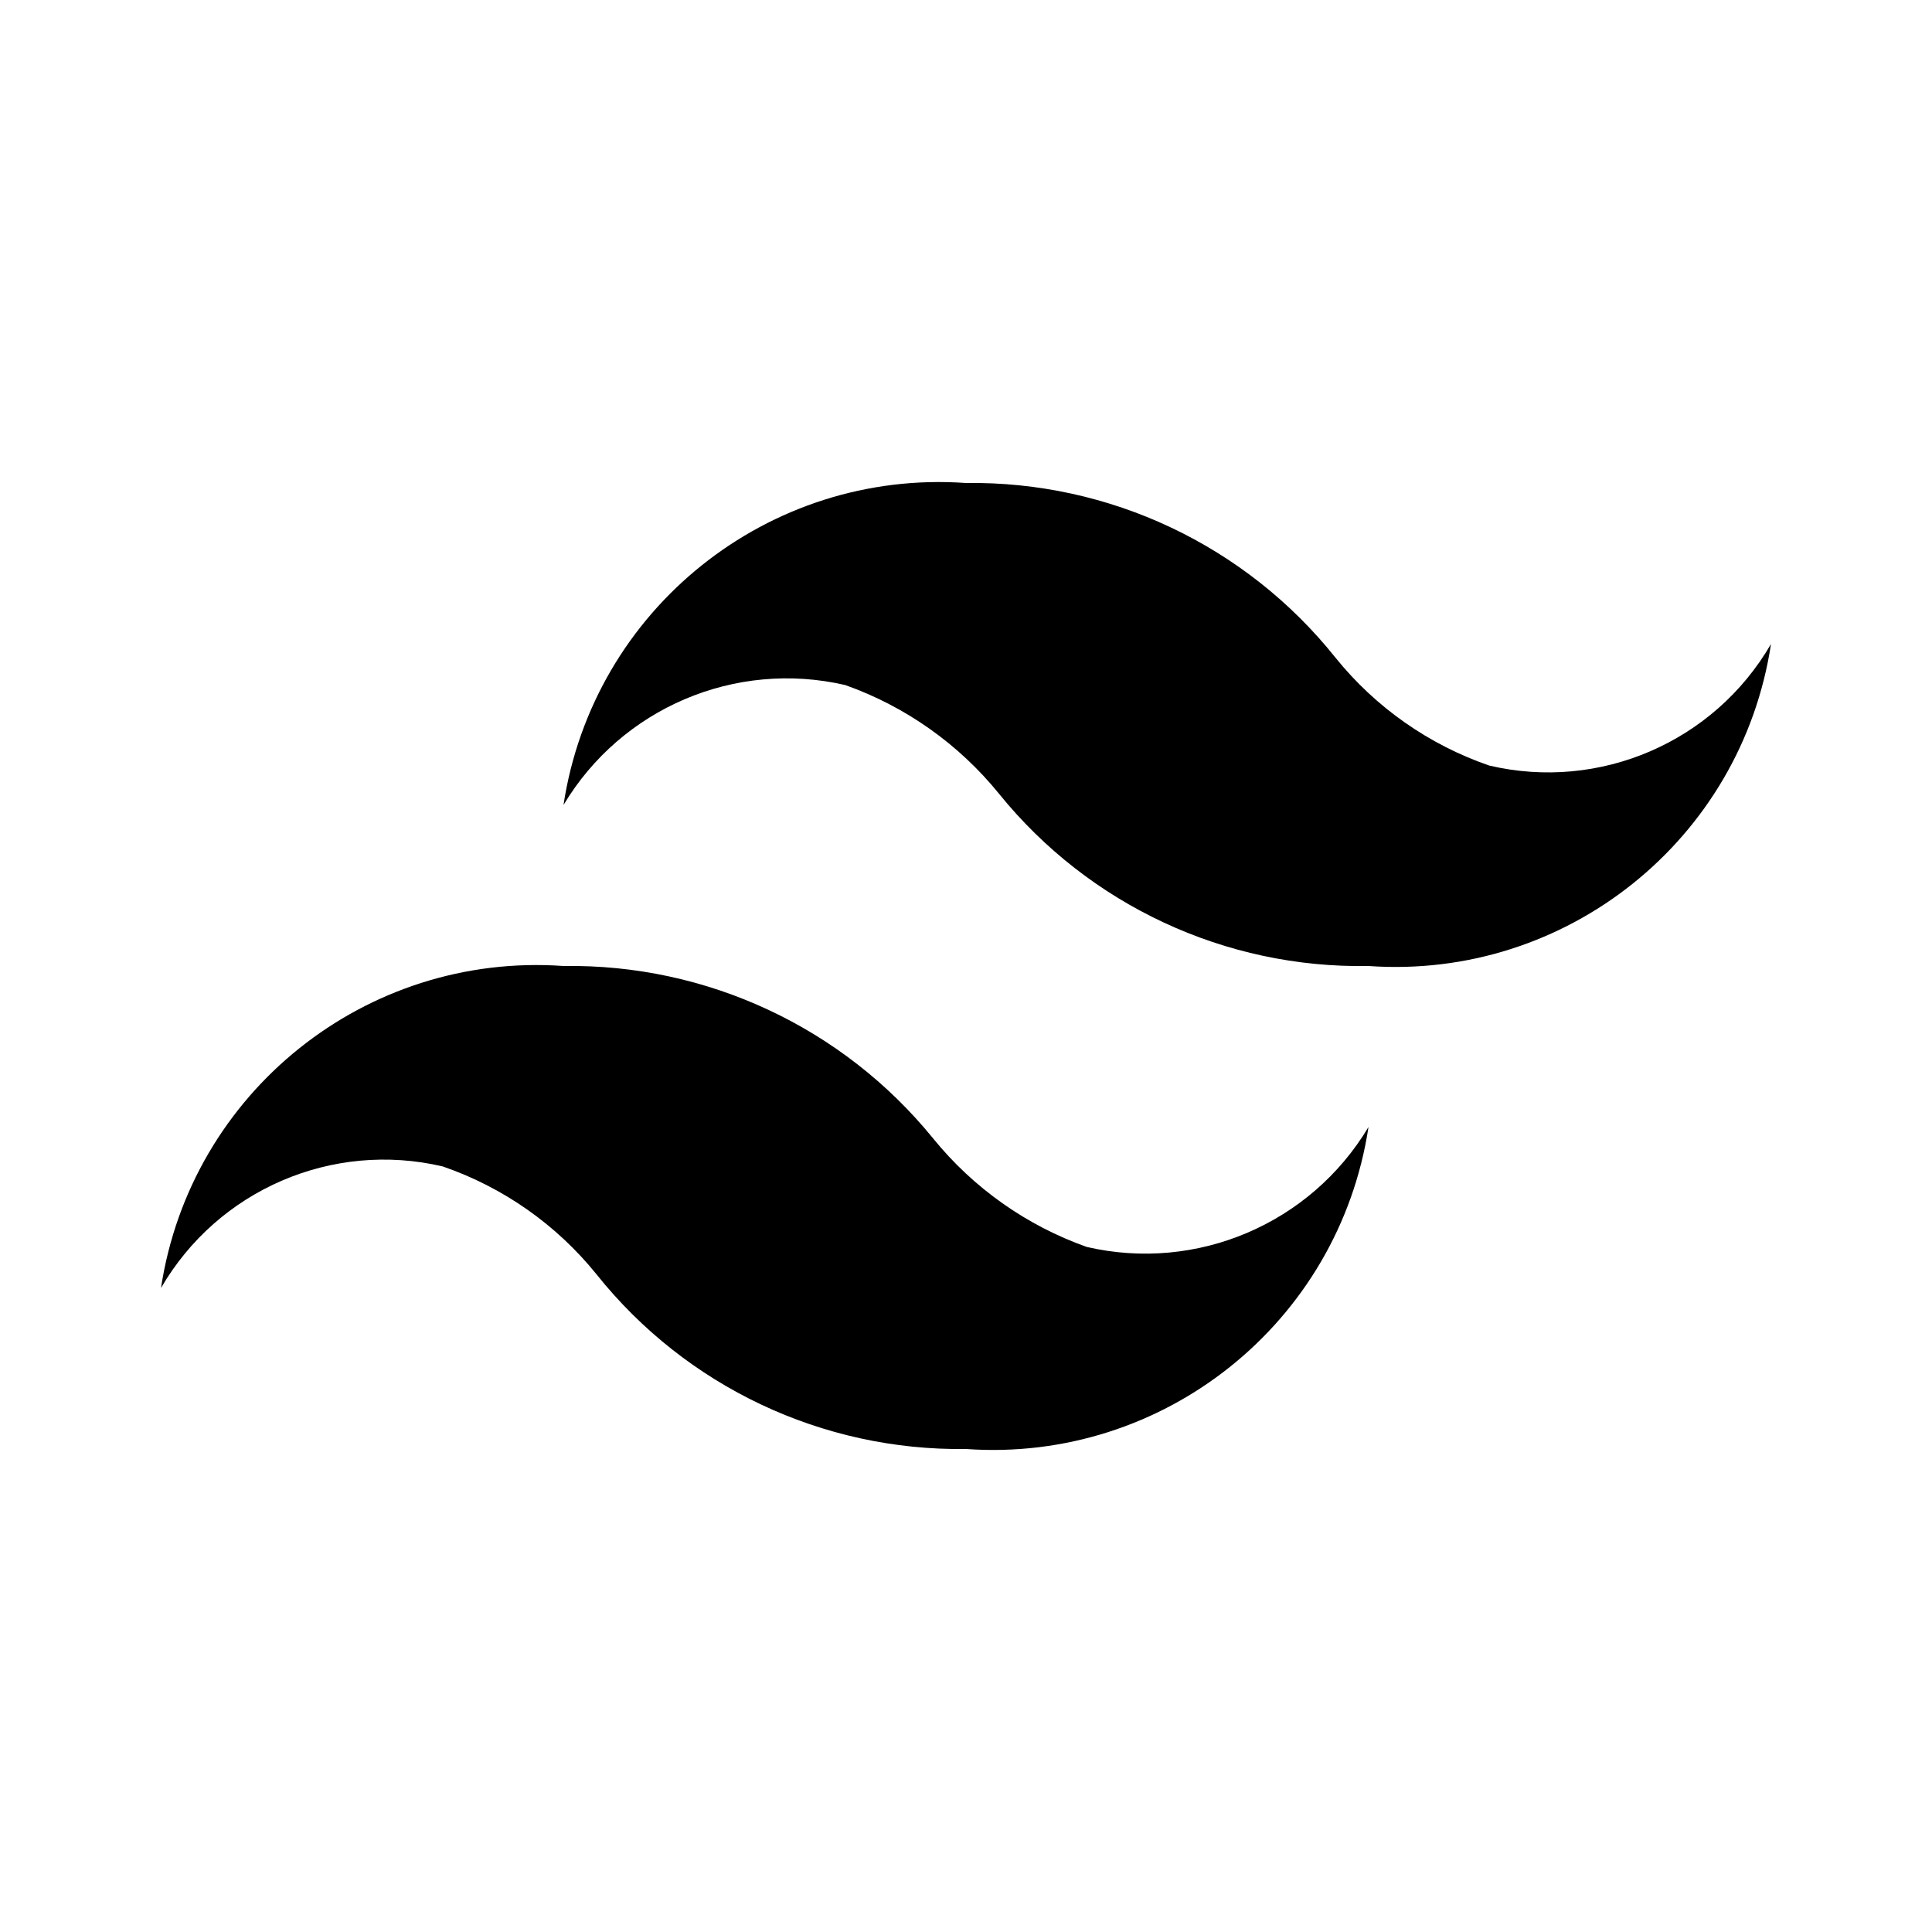
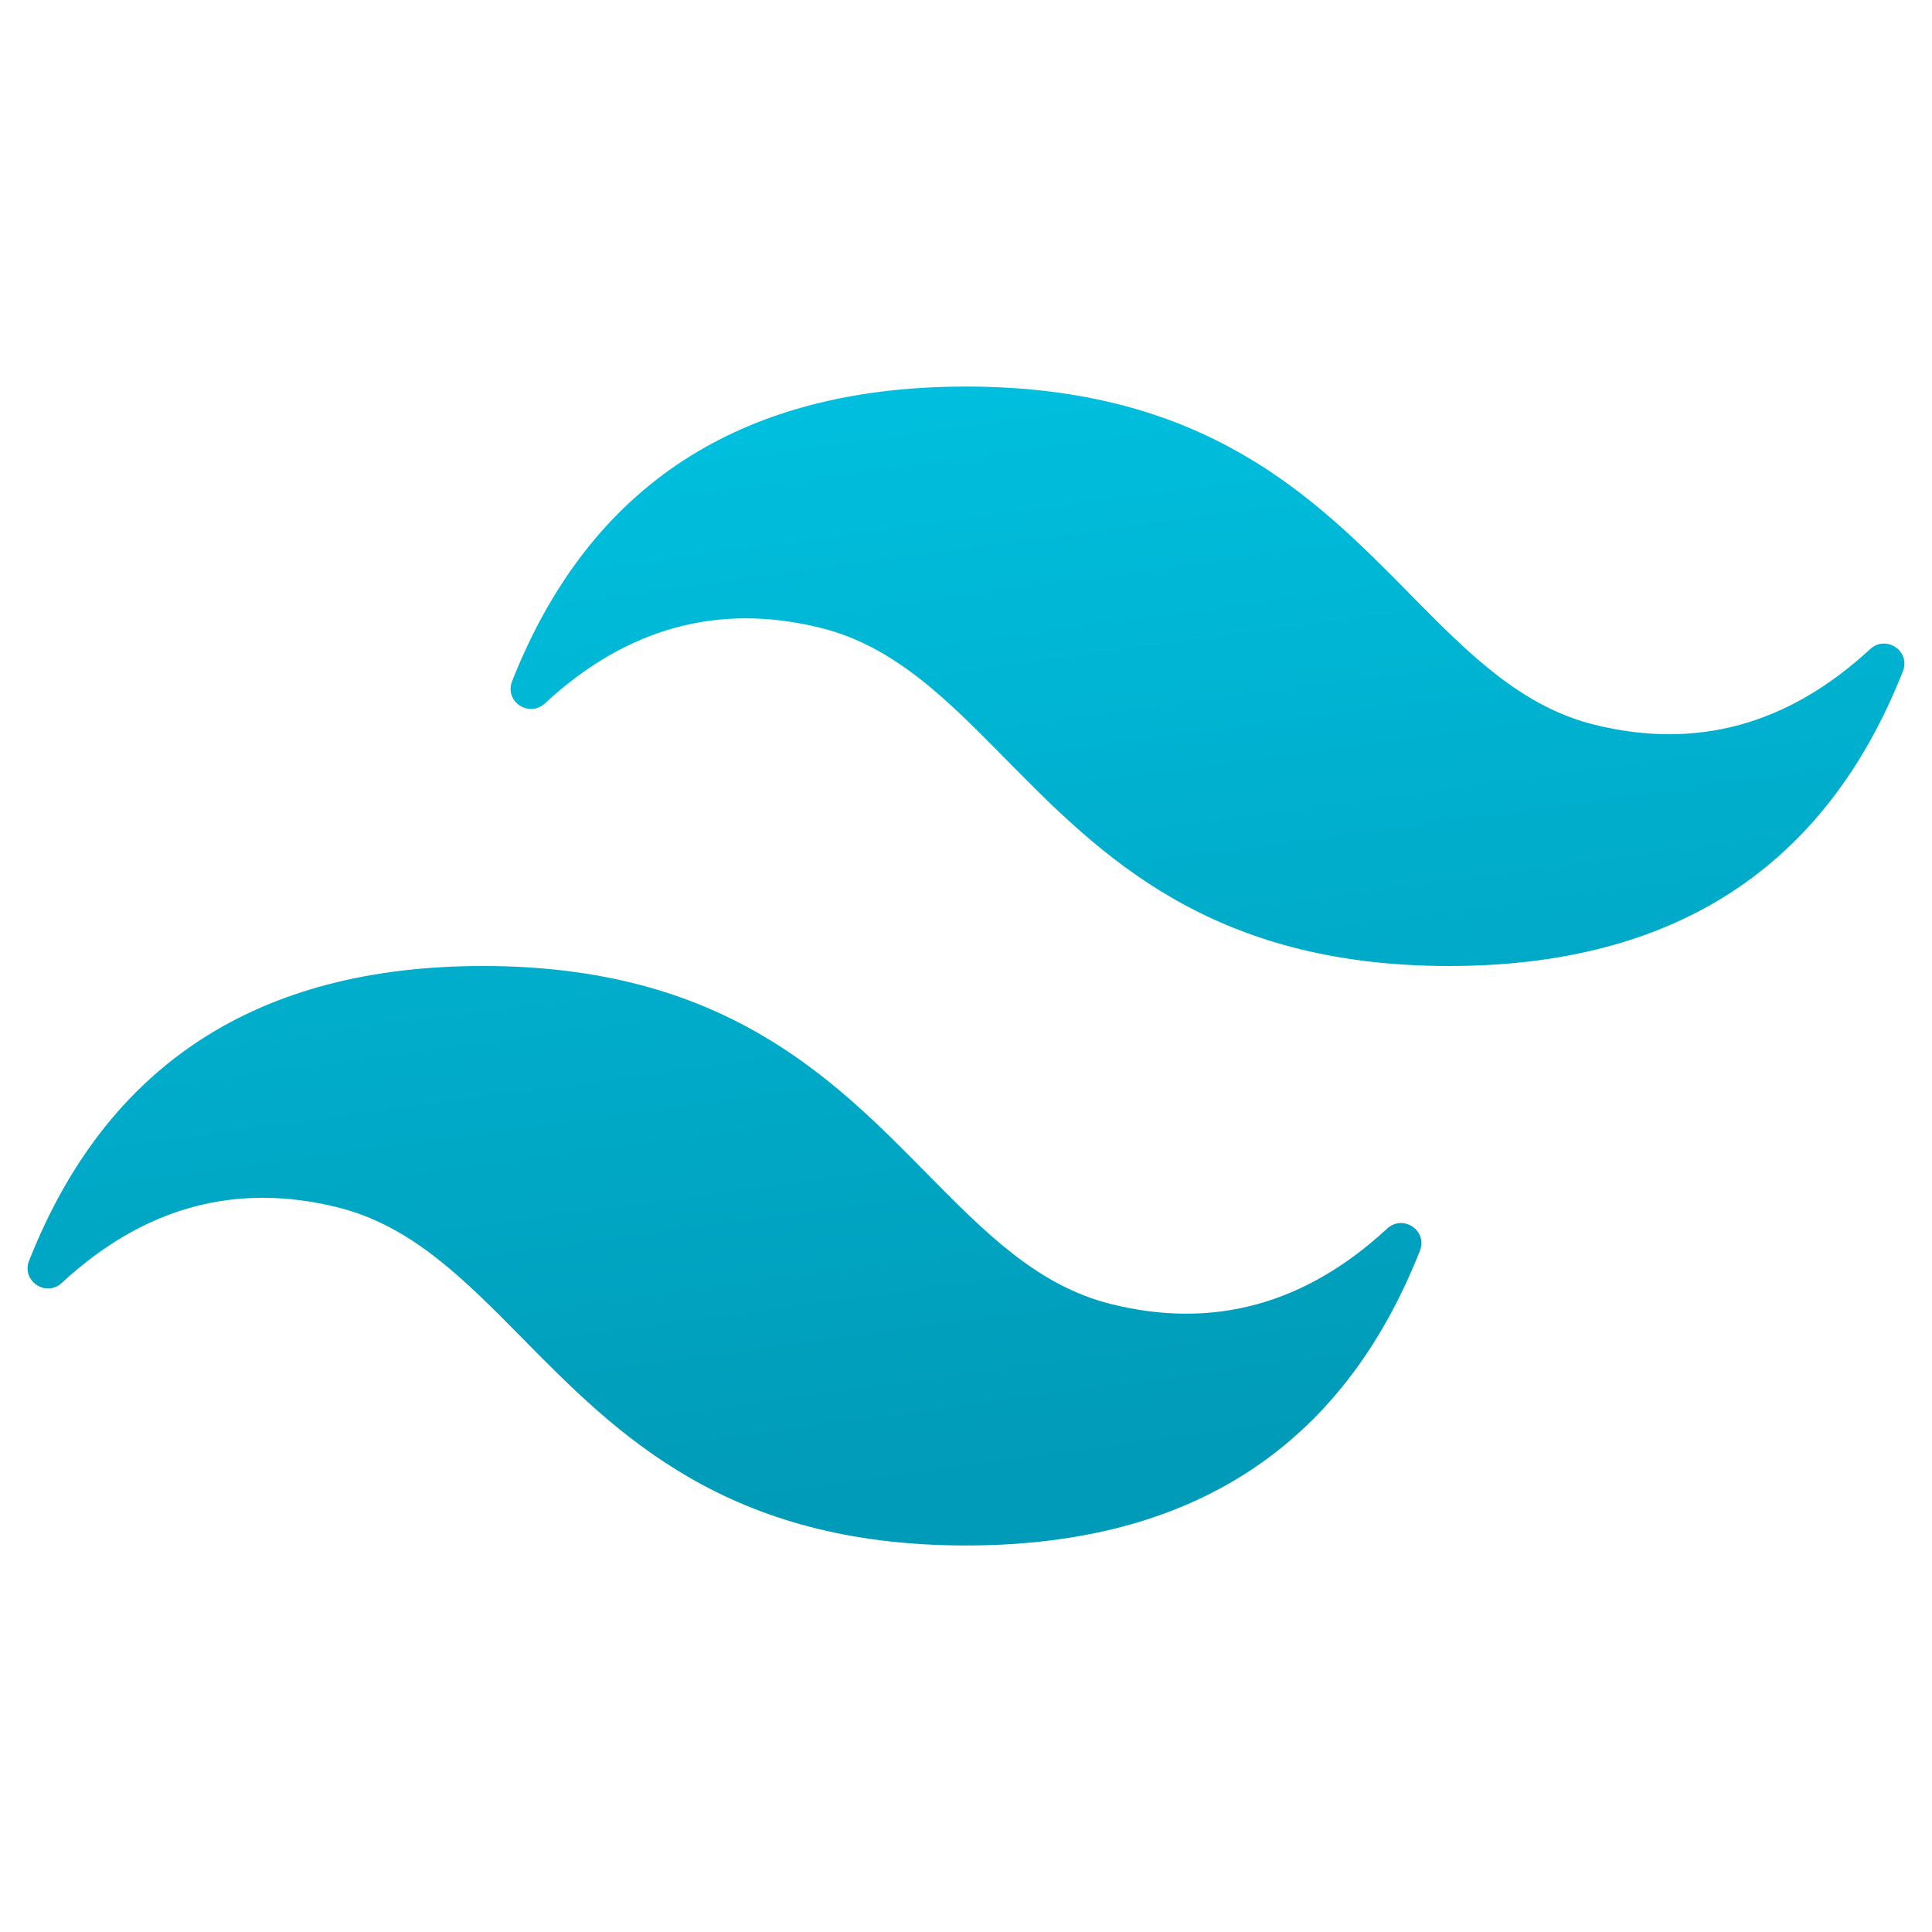
- <svg xmlns="http://www.w3.org/2000/svg" height="24" viewBox="0 0 24 24" width="24">
-   <path d="M18.5 9.51a4.22 4.22 0 0 1-1.91-1.34A5.77 5.77 0 0 0 12 6a4.72 4.72 0 0 0-5 4 3.23 3.23 0 0 1 3.5-1.49 4.32 4.32 0 0 1 1.91 1.35A5.77 5.77 0 0 0 17 12a4.72 4.72 0 0 0 5-4 3.2 3.2 0 0 1-3.5 1.51zm-13 4.98a4.22 4.22 0 0 1 1.91 1.34A5.77 5.77 0 0 0 12 18a4.72 4.72 0 0 0 5-4 3.23 3.23 0 0 1-3.5 1.49 4.32 4.32 0 0 1-1.91-1.35A5.8 5.8 0 0 0 7 12a4.72 4.72 0 0 0-5 4 3.2 3.2 0 0 1 3.5-1.51z" />
+ <svg xmlns="http://www.w3.org/2000/svg" viewBox="0 0 48 48" width="48px" height="48px">
+   <linearGradient id="iOmQfjoCC4Hw6zVwRjSDha" x1="21.861" x2="25.703" y1="8.237" y2="36.552" gradientUnits="userSpaceOnUse">
+     <stop offset="0" stop-color="#00c1e0" />
+     <stop offset="1" stop-color="#009bb8" />
+   </linearGradient>
+   <path fill="url(#iOmQfjoCC4Hw6zVwRjSDha)" d="M24,9.604c-5.589,0-9.347,2.439-11.276,7.318c-0.2,0.505,0.417,0.92,0.816,0.551 c2.035-1.882,4.322-2.505,6.86-1.871c1.826,0.456,3.131,1.781,4.576,3.247C27.328,21.236,30.051,24,36,24 c5.589,0,9.348-2.44,11.276-7.319c0.2-0.505-0.417-0.92-0.816-0.551c-2.035,1.882-4.322,2.506-6.86,1.872 c-1.825-0.456-3.13-1.781-4.575-3.247C32.672,12.367,29.948,9.604,24,9.604L24,9.604z M12,24c-5.589,0-9.348,2.44-11.276,7.319 c-0.2,0.505,0.417,0.92,0.816,0.551c2.035-1.882,4.322-2.506,6.86-1.871c1.825,0.457,3.13,1.781,4.575,3.246 c2.353,2.388,5.077,5.152,11.025,5.152c5.589,0,9.348-2.44,11.276-7.319c0.2-0.505-0.417-0.92-0.816-0.551 c-2.035,1.882-4.322,2.506-6.86,1.871c-1.826-0.456-3.131-1.781-4.576-3.246C20.672,26.764,17.949,24,12,24L12,24z" />
</svg>
